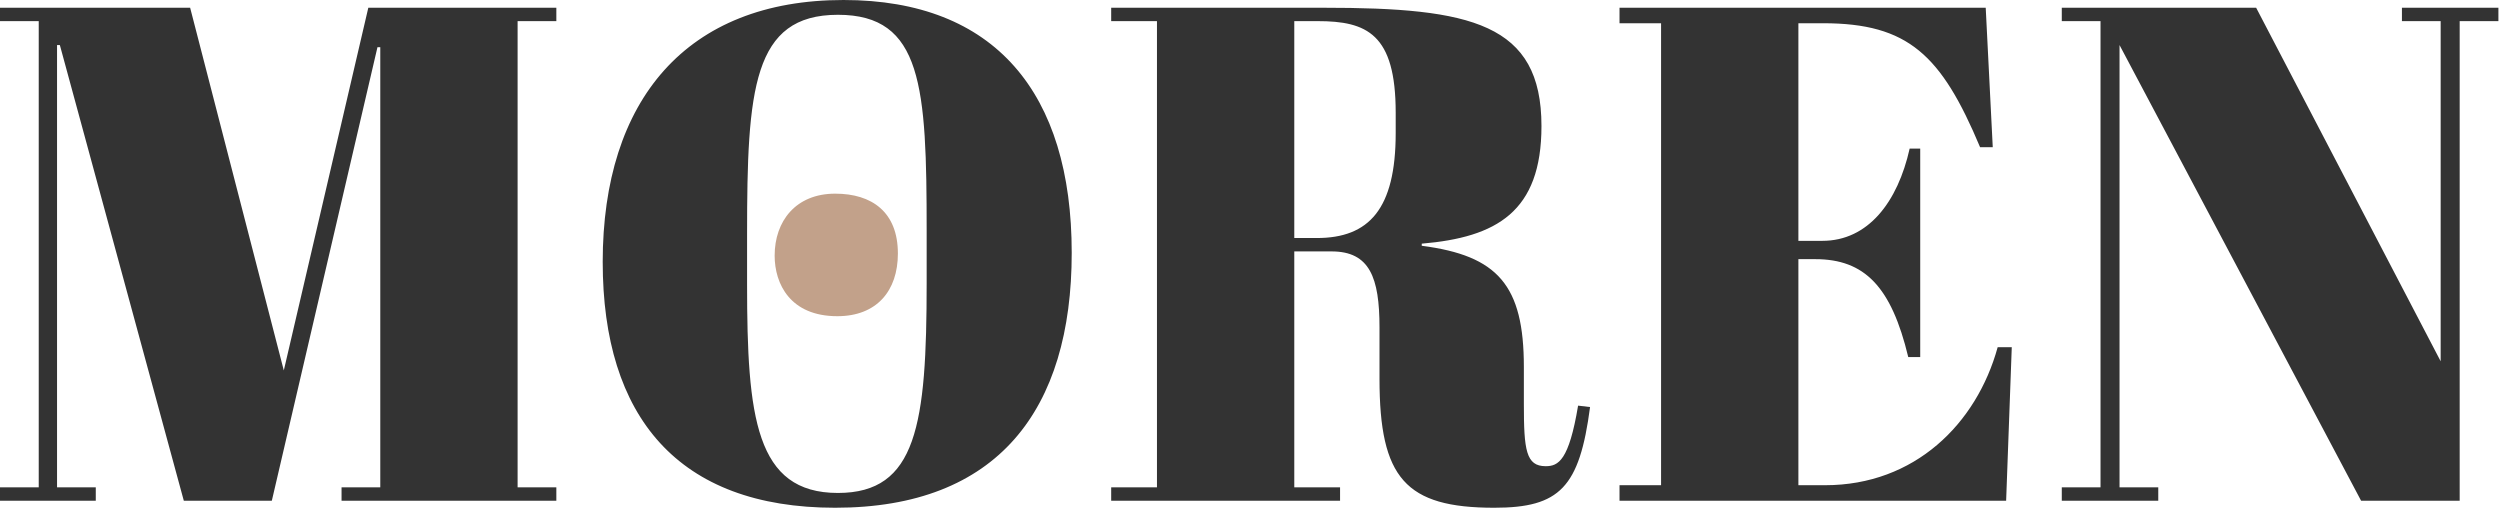
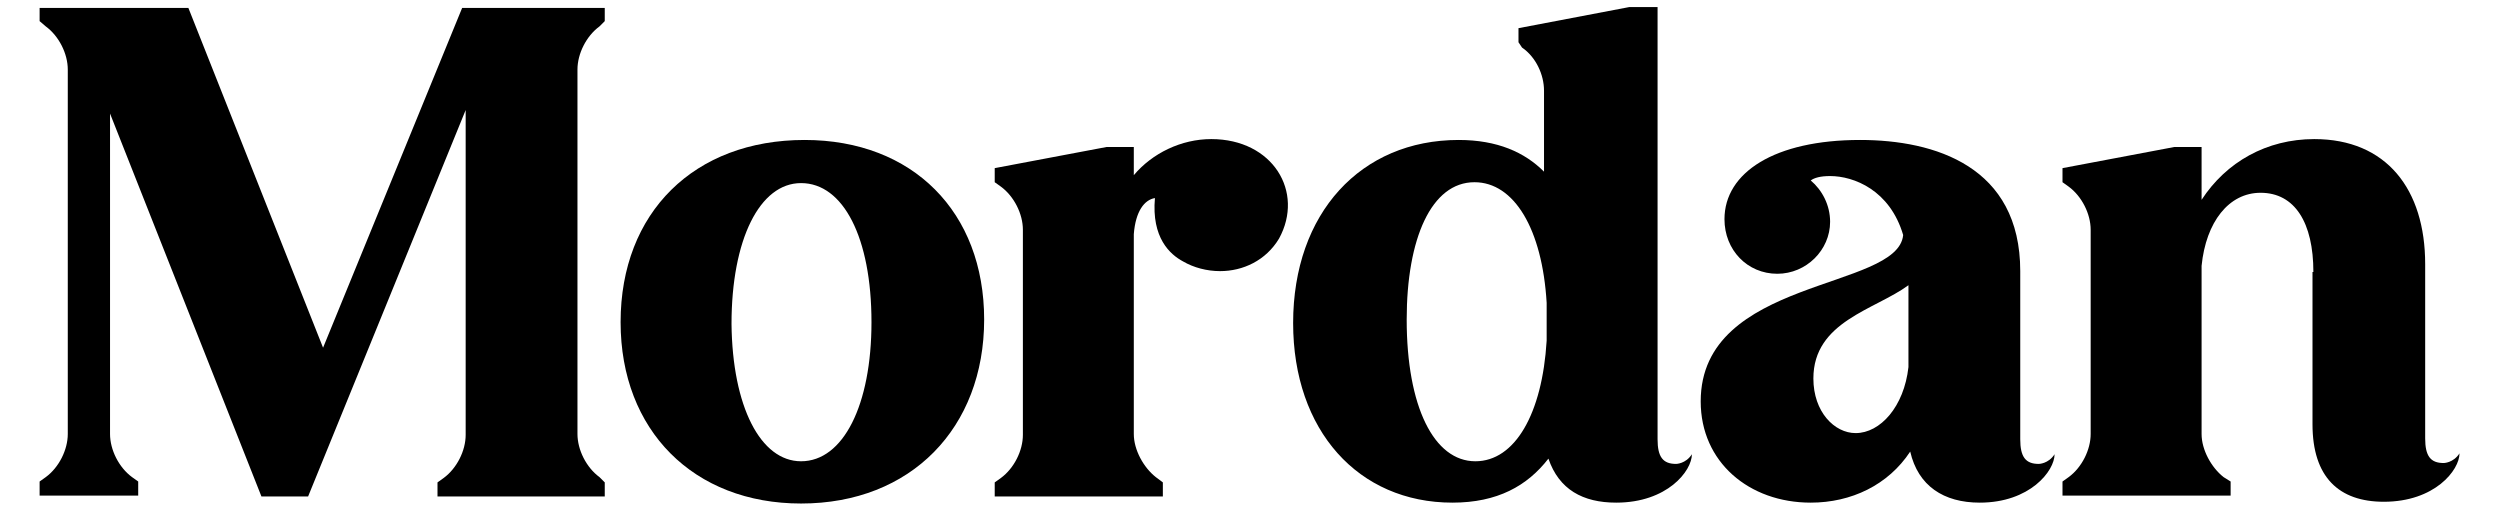
- <svg xmlns="http://www.w3.org/2000/svg" width="284" height="58" fill="none" viewBox="0 0 284 58">
-   <path fill="#333" d="M41.84.88l-9.6 41.2L21.6.88H0V2.4h4.4v52.96H0v1.52h10.88v-1.52h-4.4V5.12h.32l14.08 51.76h10l12-51.52h.32v50h-4.4v1.52h24.4v-1.52h-4.4V2.4h4.4V.88H41.84zm63.428 31.28c0 16.08-1.121 23.84-10.08 23.84-9.36 0-10.32-8.64-10.32-23.68v-5.76c0-16.4.64-24.88 10.32-24.88 9.599 0 10.08 8.16 10.08 24.56v5.92zm-36.8-2.4c0 17.6 8.56 27.92 26.4 27.92 18.48 0 26.879-11.12 26.879-28.96 0-18.16-8.719-28.72-25.92-28.72-17.84 0-27.36 11.36-27.36 29.76zm82.803-1.2c4.32 0 5.44 2.96 5.44 8.64v5.84c0 11.28 2.96 14.64 13.04 14.64 7.44 0 9.68-2.32 10.88-11.44l-1.36-.16c-1.04 6.24-2.24 6.88-3.68 6.88-2.24 0-2.48-1.84-2.48-7.04v-4.24c0-9.28-2.96-12.64-11.6-13.76v-.24c8.48-.72 13.6-3.6 13.6-13.36 0-11.68-8-13.44-24.72-13.44h-24.16V2.4h5.2v52.96h-5.2v1.52h26v-1.52h-5.2v-26.8h4.24zm-4.24-26.16h2.64c5.6 0 8.88 1.44 8.88 10.4v2.32c0 8.64-3.04 11.92-8.96 11.92h-2.56V2.4zM183.977.88v1.76h4.72v52.48h-4.72v1.76h43.92l.64-17.44h-1.6c-2.4 8.72-9.44 15.68-19.6 15.68h-3.04V29.44h1.92c5.6 0 8.64 3.12 10.56 11.12h1.36V16.88h-1.2c-1.36 6.08-4.72 10.48-9.92 10.48h-2.72V2.64h2.8c9.68 0 13.44 3.6 17.84 14.08h1.44l-.8-15.84h-41.6zm95.442 1.52h4.4V.88h-10.96V2.4h4.4v38.64L256.299.88h-22.08V2.4h4.4v52.96h-4.4v1.52h10.96v-1.52h-4.4V5.12l27.44 51.76h11.2V2.4z" />
-   <path fill="#C2A18A" d="M88 29.04c0 3.2 1.76 6.88 7.12 6.88 4.48 0 6.88-2.88 6.88-7.12 0-4.72-2.96-6.8-7.12-6.8C90.4 22 88 25.12 88 29.04z" />
+ <svg xmlns="http://www.w3.org/2000/svg" version="1.1" id="Layer_1" x="0px" y="0px" viewBox="0 0 284 58" style="enable-background:new 0 0 284 58;" xml:space="preserve">
+   <g>
+     <path d="M68.7,54.8v1.6h-19v-1.6l0.7-0.5c1.5-1.1,2.5-3.1,2.5-4.9V12.5L35,56.4h-5.3L12.5,12.9v36.4c0,1.8,1,3.8,2.5,4.9l0.7,0.5   v1.6H4.5v-1.6l0.7-0.5c1.5-1.1,2.5-3.1,2.5-4.9V7.9c0-1.8-1-3.8-2.5-4.9L4.5,2.4V0.9h16.9l15.3,38.6L52.5,0.9h16.2v1.5L68.1,3   c-1.5,1.1-2.5,3.1-2.5,4.9v41.4c0,1.8,1,3.8,2.5,4.9L68.7,54.8z" />
+     <path d="M91.4,15.9c12.3,0,20.4,8.2,20.4,20.4c0,12.3-8.3,20.9-20.8,20.9c-12.2,0-20.5-8.3-20.5-20.6   C70.5,24.1,78.9,15.9,91.4,15.9z M91,52.4c4.8,0,8-6.4,8-15.8c0-9.6-3.2-15.8-8-15.8c-4.7,0-7.9,6.4-7.9,16   C83.2,46.2,86.4,52.4,91,52.4z" />
+     <path d="M132.1,54.8v1.6H113v-1.6l0.7-0.5c1.5-1.1,2.5-3.1,2.5-4.9V26.1c0-1.8-1-3.8-2.5-4.9l-0.7-0.5v-1.6l12.7-2.4h3.1v3.2   c2.1-2.5,5.4-4.1,8.8-4.1c7,0,10.6,6,7.7,11.3c-1.5,2.5-4.1,3.7-6.7,3.7c-1.5,0-3-0.4-4.2-1.1c-1.5-0.8-3.6-2.7-3.2-7.2   c-1.2,0.2-2.2,1.5-2.4,4.1v22.7c0,1.8,1.1,3.8,2.5,4.9L132.1,54.8z" />
+     <path d="M172.5,4.8V3.2l12.6-2.4h3.2v49.1c0,2,0.6,2.8,2.1,2.8c0,0,1.1,0,1.8-1.1c0,1.9-2.8,5.5-8.6,5.5c-3.8,0-6.5-1.5-7.7-5   c-2.4,3.1-5.8,5-10.9,5c-10.7,0-18.1-8.2-18.1-20.4c0-12.5,7.7-20.8,18.8-20.8c4.4,0,7.5,1.4,9.7,3.6v-9.2c0-1.8-0.9-3.8-2.5-4.9   L172.5,4.8z M175.7,38.7v-4.3c-0.5-8.4-3.7-13.7-8.2-13.7c-4.9,0-7.7,6.4-7.7,15.6c0,9.9,3.1,16.1,7.8,16.1   C172.1,52.4,175.2,47,175.7,38.7z" />
+     <path d="M229.5,30.8v19.1c0,2,0.6,2.8,2.1,2.8c0,0,1.1,0,1.8-1.1c0,1.9-2.8,5.5-8.5,5.5c-4.1,0-7-1.9-7.9-5.8   c-2.5,3.8-6.7,5.8-11.3,5.8c-7,0-12.5-4.6-12.5-11.5c0-14.1,22.4-12.6,23-18.9c-1.5-5.1-5.6-6.7-8.3-6.7c-1.1,0-1.8,0.2-2.2,0.5   c1.3,1.1,2.2,2.8,2.2,4.7c0,3.2-2.7,5.9-6,5.9c-3.4,0-6-2.7-6-6.2c0-5.3,5.7-9,15.4-9C219.8,15.9,229.5,18.9,229.5,30.8z    M216.8,32.4c-3.8,2.8-10.8,4.1-10.8,10.6c0,3.8,2.4,6.2,4.8,6.2c2.8,0,5.5-3,6-7.5V32.4z" />
+     <path d="M262.8,30.9c0-5.6-2.1-9-6-9c-3.6,0-6.2,3.3-6.7,8.3v19.1c0,1.8,1.1,3.8,2.5,4.9l0.8,0.5v1.6h-19.1v-1.6l0.7-0.5   c1.5-1.1,2.5-3.1,2.5-4.9V26.1c0-1.8-1-3.8-2.5-4.9l-0.7-0.5v-1.6l12.7-2.4h3.1v6c2.8-4.3,7.4-6.9,12.8-6.9   c8.2,0,12.6,5.7,12.6,14.2v19.8c0,2,0.6,2.8,2.1,2.8c0,0,1.1,0,1.8-1.1c0,1.9-2.8,5.5-8.6,5.5c-5.1,0-8.1-2.8-8.1-8.8V30.9z" />
+   </g>
</svg>
